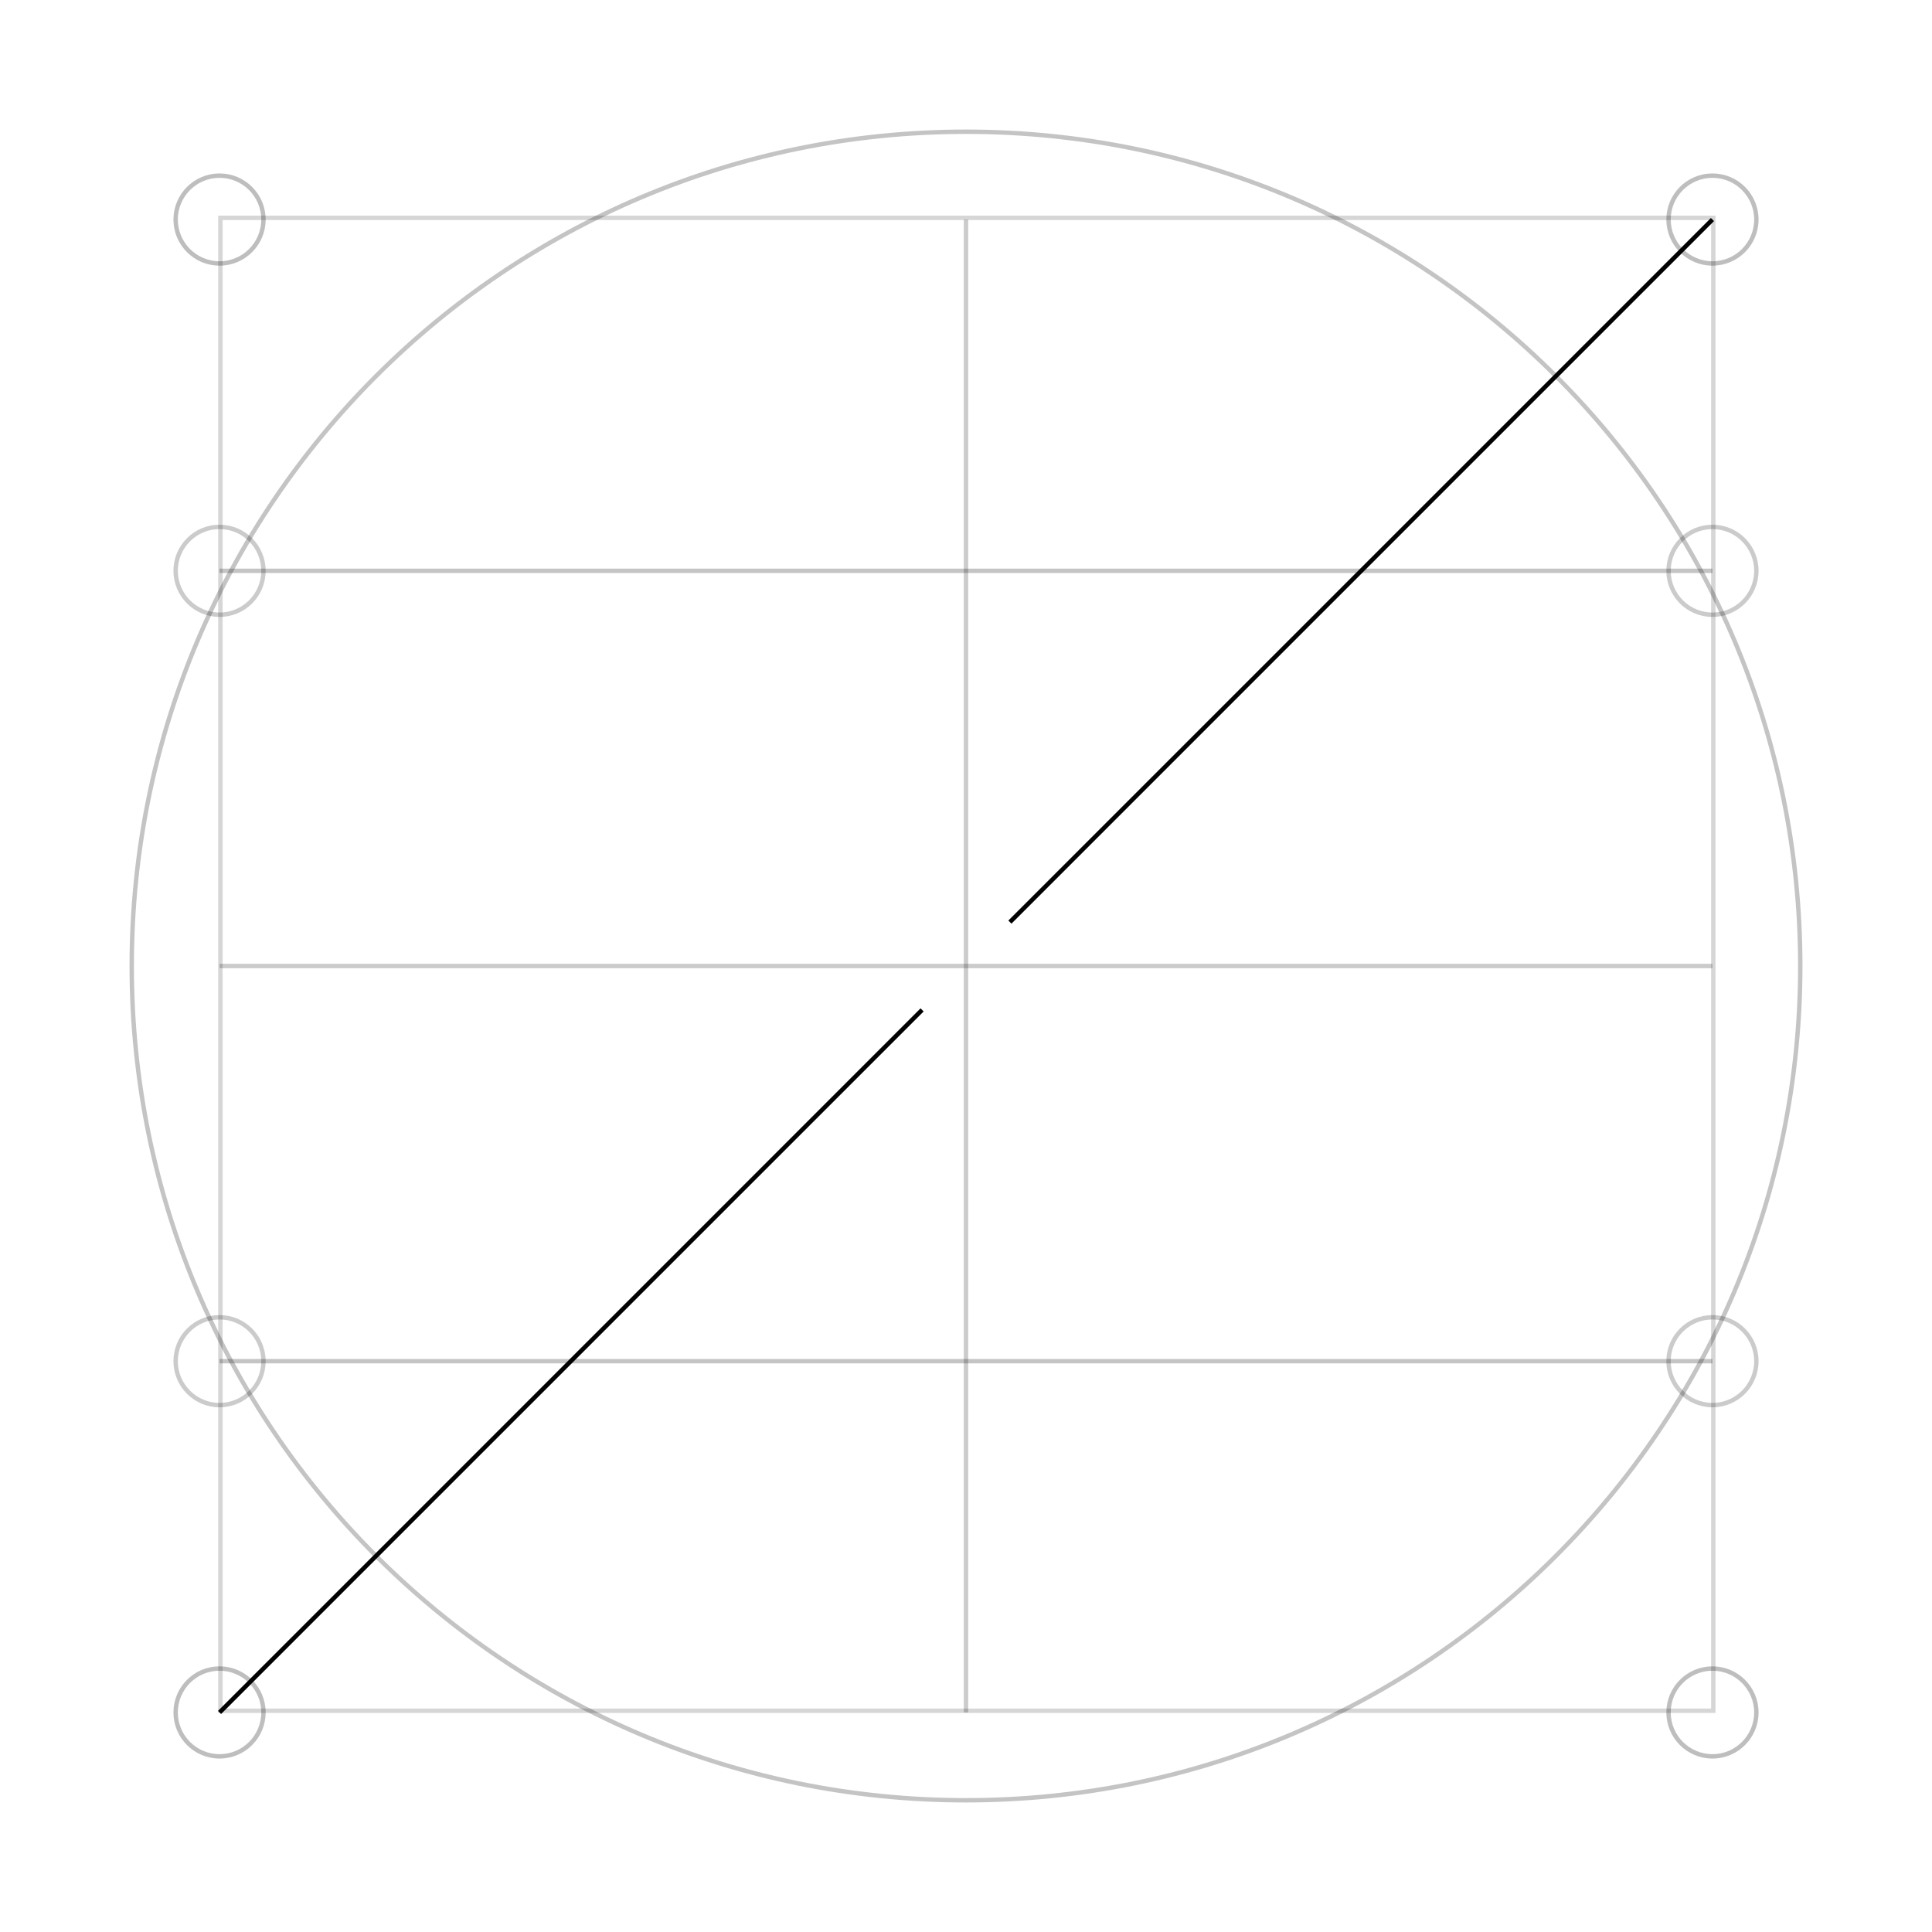
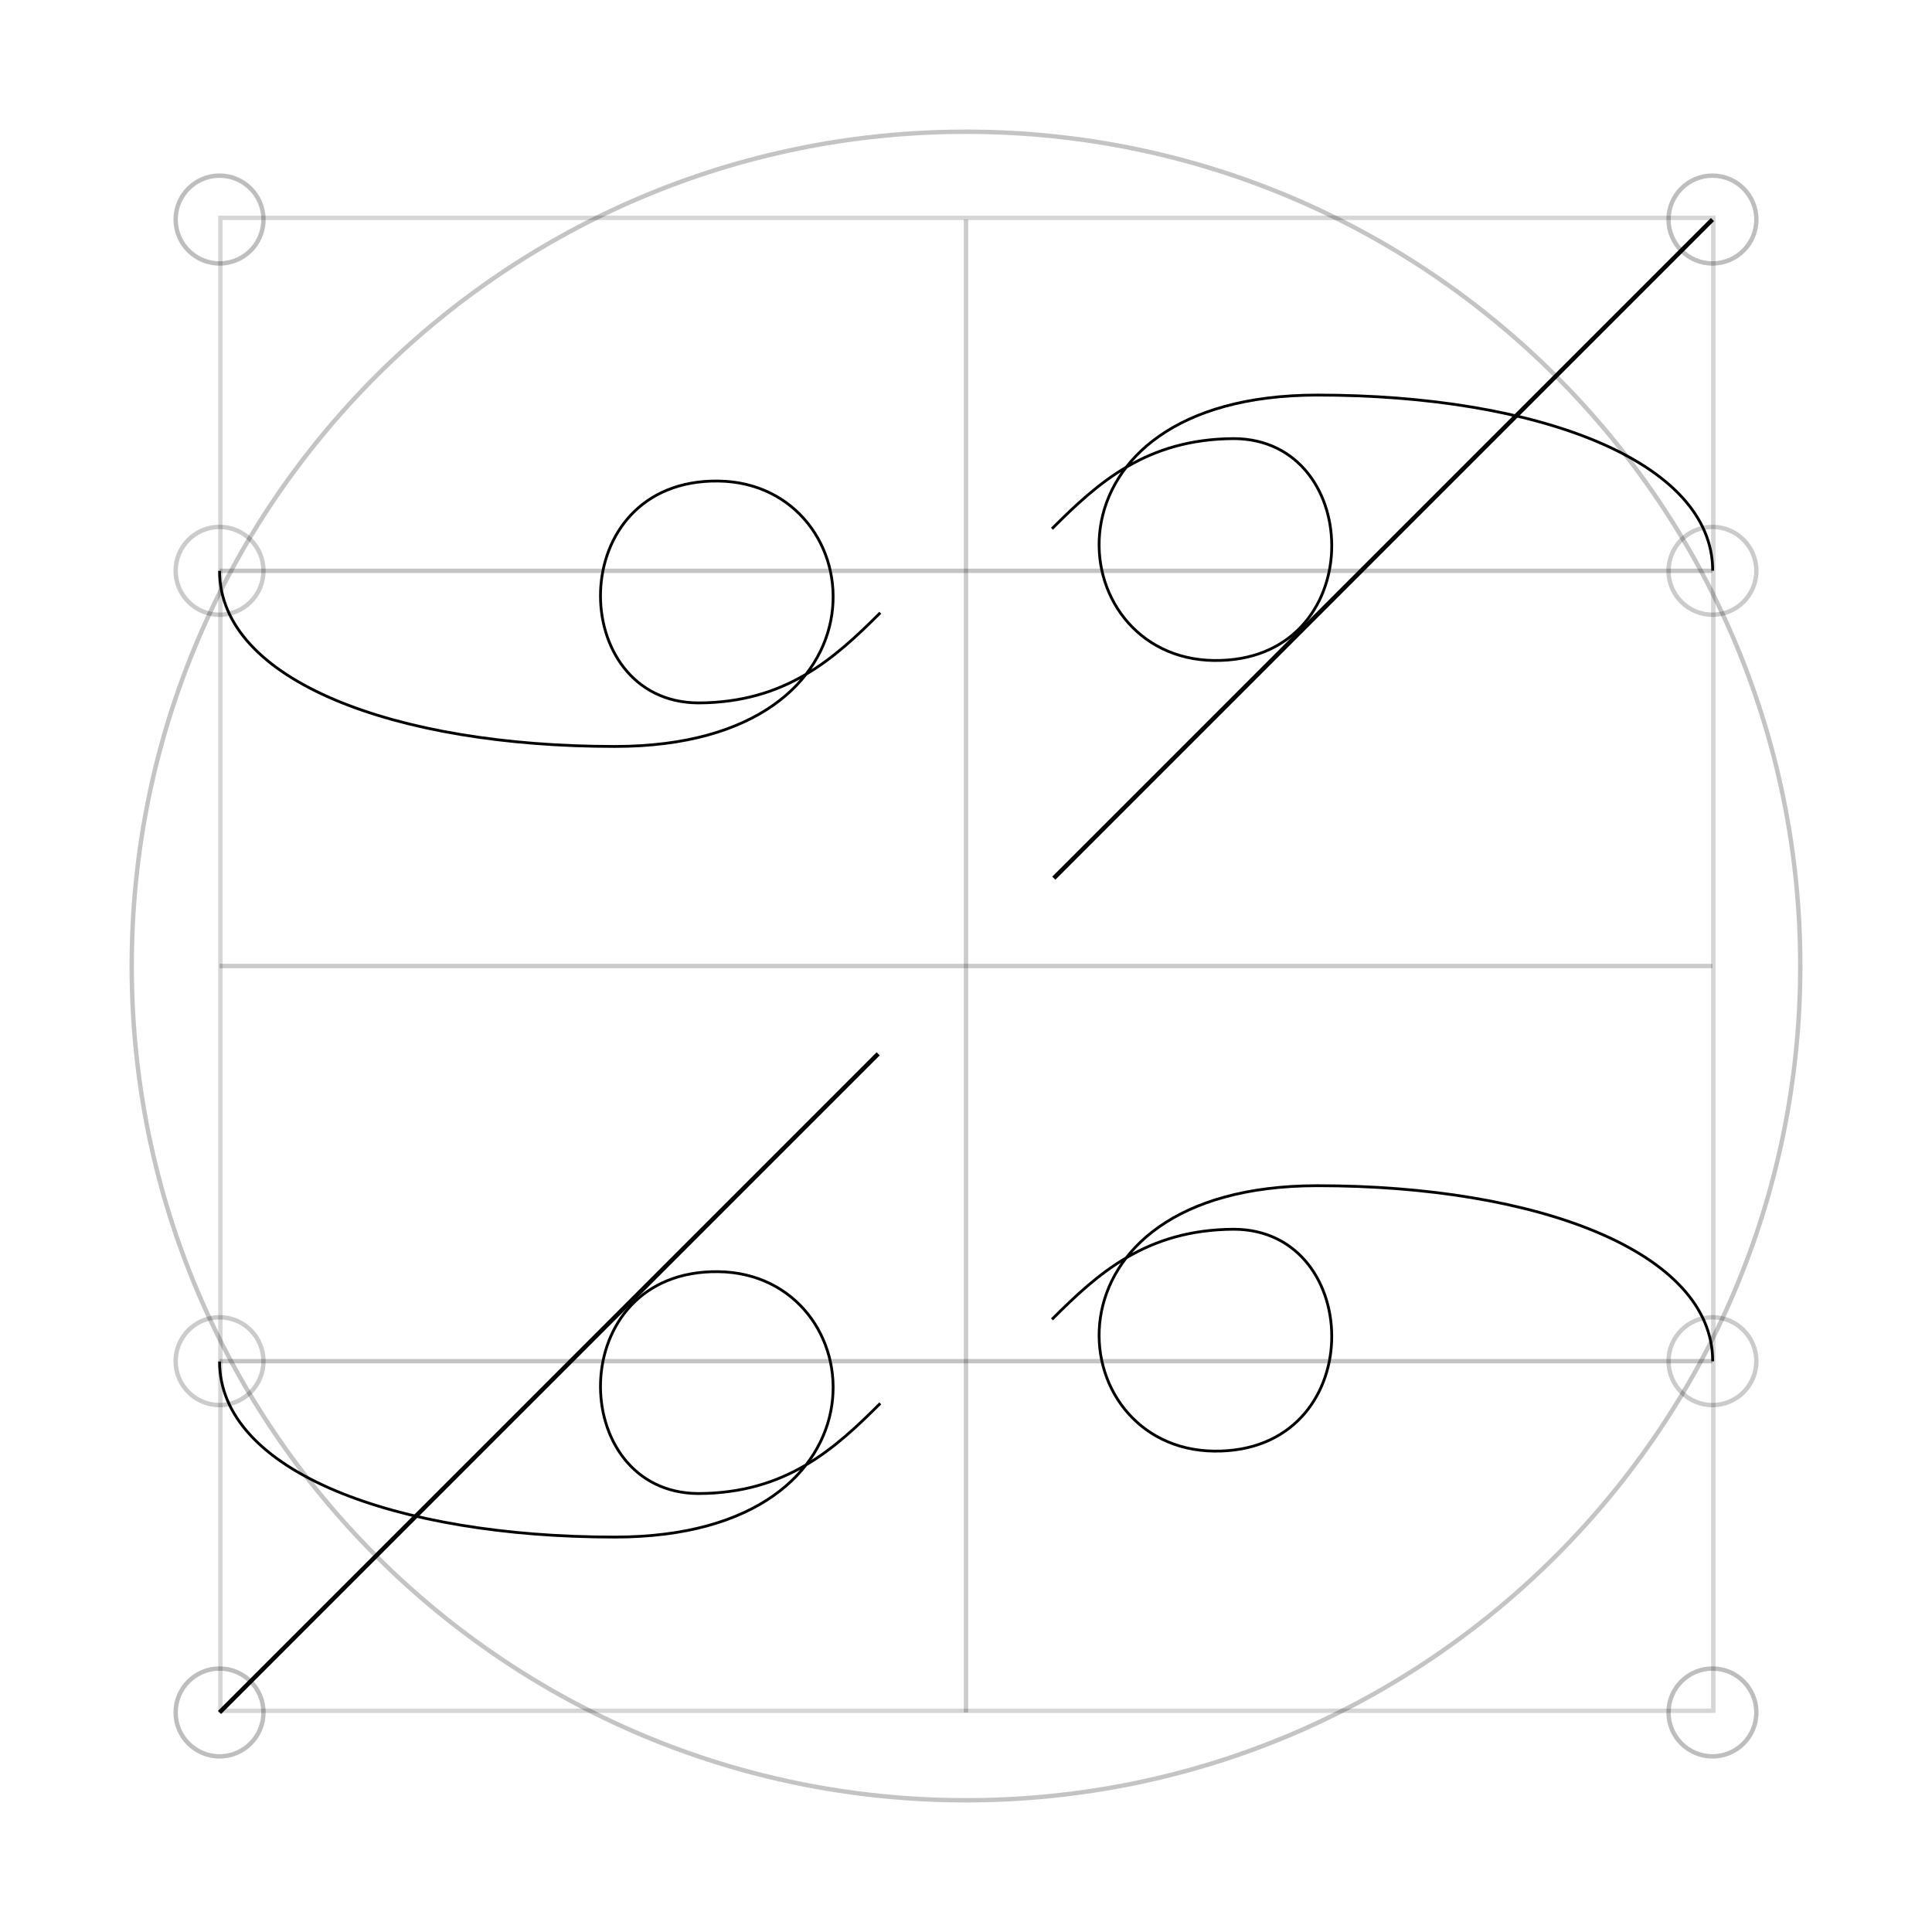
<svg xmlns="http://www.w3.org/2000/svg" width="440" height="440" id="svg2" version="1.1">
  <defs id="defs4">
    <marker orient="auto" refY="0.0" refX="0.0" id="Arrow1Lend" style="overflow:visible;">
      <path id="path3951" d="M 0.0,0.0 L 5.0,-5.0 L -12.5,0.0 L 5.0,5.0 L 0.0,0.0 z " style="fill-rule:evenodd;stroke:#000000;stroke-width:1.0pt;" transform="scale(0.8) rotate(180) translate(12.5,0)" />
    </marker>
    <marker orient="auto" refY="0.0" refX="0.0" id="Arrow2Lend" style="overflow:visible;">
      <path id="path3969" style="fill-rule:evenodd;stroke-width:0.625;stroke-linejoin:round;" d="M 8.719,4.034 L -2.207,0.016 L 8.719,-4.002 C 6.973,-1.63 6.983,1.616 8.719,4.034 z " transform="scale(1.1) rotate(180) translate(1,0)" />
    </marker>
  </defs>
  <g id="layer1" style="display:none" />
  <g id="layer8" style="display:none">
    <path style="fill:none;stroke:#000000;stroke-width:0.925px;stroke-linecap:butt;stroke-linejoin:miter;stroke-opacity:1;display:inline" d="m 390,50 -130,0 0,130 130,0 z" id="zarandeo_right" />
    <path style="fill:none;stroke:#000000;stroke-width:0.925px;stroke-linecap:butt;stroke-linejoin:miter;stroke-opacity:1;display:inline" d="m 390,390 0,-130 -130,0 0,130 z" id="zarandeo_bottom" />
    <path id="zarandeo_left" d="m 50,390 130,0 0,-130 -130,0 z" style="fill:none;stroke:#000000;stroke-width:0.925px;stroke-linecap:butt;stroke-linejoin:miter;stroke-opacity:1;display:inline" />
    <path id="zarandeo_top" d="m 50,50 0,130 130,0 0,-130 z" style="fill:none;stroke:#000000;stroke-width:0.925px;stroke-linecap:butt;stroke-linejoin:miter;stroke-opacity:1;display:inline" />
  </g>
  <g id="layer4" style="display:none">
    <path id="media_vuelta_right" d="M 390,50 C 360,20 230,50 140,140 50,230 20,360 50,390" style="fill:none;stroke:#000000;stroke-width:0.636px;stroke-linecap:butt;stroke-linejoin:miter;stroke-opacity:1;display:inline" />
    <path style="fill:none;stroke:#000000;stroke-width:0.636px;stroke-linecap:butt;stroke-linejoin:miter;stroke-opacity:1;display:inline" d="m 50,390 c 30,30 160,0 250,-90 90,-90 120,-220 90,-250" id="media_vuelta_left" />
  </g>
  <g id="layer5" style="display:none">
-     <path style="fill:none;stroke:#000000;stroke-width:0.925px;stroke-linecap:butt;stroke-linejoin:miter;stroke-opacity:1;display:inline" d="m 50,390 c 30,20 110,-20 150,-60 40,-40 20,-110 -20,-110 -20,0 -40,10 -40,40 0,25 20,40 40,40 40,0 60,-30 50,-60" id="coronacion_left" />
-     <path id="coronacion_right" d="m 390,50 c -30,-20 -110,20 -150,60 -40,40 -20,110 20,110 20,0 40,-10 40,-40 0,-25 -20,-40 -40,-40 -40,0 -60,30 -50,60" style="fill:none;stroke:#000000;stroke-width:0.925px;stroke-linecap:butt;stroke-linejoin:miter;stroke-opacity:1;display:inline" />
+     <path style="display:inline;fill:none;stroke:#000000;stroke-width:0.925px;stroke-linecap:butt;stroke-linejoin:miter;stroke-opacity:1" d="m 50,390 c 30,20 110,-20 150,-60 40,-40 20,-110 -20,-110 -20,0 -40,10 -40,40 0,25 20,40 40,40 40,0 60,-30 50,-60" id="coronacion_left" />
+     <path id="coronacion_right" d="m 390,50 c -30,-20 -110,20 -150,60 -40,40 -20,110 20,110 20,0 40,-10 40,-40 0,-25 -20,-40 -40,-40 -40,0 -60,30 -50,60" style="display:inline;fill:none;stroke:#000000;stroke-width:0.925px;stroke-linecap:butt;stroke-linejoin:miter;stroke-opacity:1" />
  </g>
  <g id="layer6" style="display:inline" transform="translate(0,120)">
    <rect style="fill:none;stroke:#000000;stroke-opacity:0.164" id="rect3904" width="340" height="340" x="50.196" y="-70.389" />
-     <path style="fill:none;stroke:#000000;stroke-opacity:0.255" id="path3083" d="m 60,50 c 0,5.523 -4.477,10 -10,10 -5.523,0 -10,-4.477 -10,-10 0,-5.523 4.477,-10 10,-10 5.523,0 10,4.477 10,10 z" transform="translate(0,-120)" />
-     <path style="fill:none;stroke:#000000;stroke-opacity:0.255" id="path3085" d="m 400,50 c 0,5.523 -4.477,10 -10,10 -5.523,0 -10,-4.477 -10,-10 0,-5.523 4.477,-10 10,-10 5.523,0 10,4.477 10,10 z" transform="translate(0,-120)" />
-     <path style="fill:none;stroke:#000000;stroke-opacity:0.255" id="path3087" d="m 60,390 c 0,5.523 -4.477,10 -10,10 -5.523,0 -10,-4.477 -10,-10 0,-5.523 4.477,-10 10,-10 5.523,0 10,4.477 10,10 z" transform="translate(0,-120)" />
-     <path style="fill:none;stroke:#000000;stroke-opacity:0.255" id="path3089" d="m 400,390 c 0,5.523 -4.477,10 -10,10 -5.523,0 -10,-4.477 -10,-10 0,-5.523 4.477,-10 10,-10 5.523,0 10,4.477 10,10 z" transform="translate(0,-120)" />
+     <path style="fill:none;stroke:#000000;stroke-opacity:0.255" id="path3083" d="M 60,50 A 10,10 0 0 1 50,60 10,10 0 0 1 40,50 10,10 0 0 1 50,40 10,10 0 0 1 60,50 Z" transform="translate(0,-120)" />
+     <path style="fill:none;stroke:#000000;stroke-opacity:0.255" id="path3085" d="M 400,50 A 10,10 0 0 1 390,60 10,10 0 0 1 380,50 10,10 0 0 1 390,40 10,10 0 0 1 400,50 Z" transform="translate(0,-120)" />
+     <path style="fill:none;stroke:#000000;stroke-opacity:0.255" id="path3087" d="M 60,390 A 10,10 0 0 1 50,400 10,10 0 0 1 40,390 10,10 0 0 1 50,380 10,10 0 0 1 60,390 Z" transform="translate(0,-120)" />
+     <path style="fill:none;stroke:#000000;stroke-opacity:0.255" id="path3089" d="m 400,390 a 10,10 0 0 1 -10,10 10,10 0 0 1 -10,-10 10,10 0 0 1 10,-10 10,10 0 0 1 10,10 z" transform="translate(0,-120)" />
    <path style="fill:none;stroke:#000000;stroke-width:1px;stroke-linecap:butt;stroke-linejoin:miter;stroke-opacity:0.205" d="m 220,50 c 0,340 0,340 0,340" id="path3091" transform="translate(0,-120)" />
    <path style="fill:none;stroke:#000000;stroke-width:1px;stroke-linecap:butt;stroke-linejoin:miter;stroke-opacity:0.205" d="m 50,220 c 340,0 340,0 340,0" id="path3093" transform="translate(0,-120)" />
-     <path style="fill:none;stroke:#000000;stroke-opacity:0.205" id="path3863" d="m 60,130 c 0,5.523 -4.477,10 -10,10 -5.523,0 -10,-4.477 -10,-10 0,-5.523 4.477,-10 10,-10 5.523,0 10,4.477 10,10 z" transform="translate(0,-120)" />
-     <path style="fill:none;stroke:#000000;stroke-opacity:0.205" id="path3865" d="m 400,130 c 0,5.523 -4.477,10 -10,10 -5.523,0 -10,-4.477 -10,-10 0,-5.523 4.477,-10 10,-10 5.523,0 10,4.477 10,10 z" transform="translate(0,-120)" />
-     <path style="fill:none;stroke:#000000;stroke-opacity:0.205" id="path3867" d="m 60,310 c 0,5.523 -4.477,10 -10,10 -5.523,0 -10,-4.477 -10,-10 0,-5.523 4.477,-10 10,-10 5.523,0 10,4.477 10,10 z" transform="translate(0,-120)" />
-     <path style="fill:none;stroke:#000000;stroke-opacity:0.205" id="path3869" d="m 400,310 c 0,5.523 -4.477,10 -10,10 -5.523,0 -10,-4.477 -10,-10 0,-5.523 4.477,-10 10,-10 5.523,0 10,4.477 10,10 z" transform="translate(0,-120)" />
+     <path style="fill:none;stroke:#000000;stroke-opacity:0.205" id="path3863" d="M 60,130 A 10,10 0 0 1 50,140 10,10 0 0 1 40,130 10,10 0 0 1 50,120 10,10 0 0 1 60,130 Z" transform="translate(0,-120)" />
+     <path style="fill:none;stroke:#000000;stroke-opacity:0.205" id="path3865" d="m 400,130 a 10,10 0 0 1 -10,10 10,10 0 0 1 -10,-10 10,10 0 0 1 10,-10 10,10 0 0 1 10,10 z" transform="translate(0,-120)" />
+     <path style="fill:none;stroke:#000000;stroke-opacity:0.205" id="path3867" d="M 60,310 A 10,10 0 0 1 50,320 10,10 0 0 1 40,310 10,10 0 0 1 50,300 10,10 0 0 1 60,310 Z" transform="translate(0,-120)" />
+     <path style="fill:none;stroke:#000000;stroke-opacity:0.205" id="path3869" d="m 400,310 a 10,10 0 0 1 -10,10 10,10 0 0 1 -10,-10 10,10 0 0 1 10,-10 10,10 0 0 1 10,10 z" transform="translate(0,-120)" />
    <path style="fill:none;stroke:#000000;stroke-width:1px;stroke-linecap:butt;stroke-linejoin:miter;stroke-opacity:0.232" d="m 50,130 c 340,0 340,0 340,0" id="path3871" transform="translate(0,-120)" />
    <path style="fill:none;stroke:#000000;stroke-width:1px;stroke-linecap:butt;stroke-linejoin:miter;stroke-opacity:0.232" d="m 50,310 c 340,0 340,0 340,0" id="path3873" transform="translate(0,-120)" />
  </g>
  <g id="layer15" style="display:none">
    <path style="fill:none;stroke:#000000;stroke-width:0.424px;stroke-linecap:butt;stroke-linejoin:miter;stroke-opacity:1;display:inline" d="m 50,130 c 0,30 80,70 170,70 90,0 170,-40 170,-70" id="path2987-2-4" />
    <path id="path3827-0" d="M 390,130 C 390,100 310,60 220,60 130,60 50,100 50,130" style="fill:none;stroke:#000000;stroke-width:0.424px;stroke-linecap:butt;stroke-linejoin:miter;stroke-opacity:1;display:inline" />
    <path id="path3906" d="m 50,310 c 0,30 80,70 170,70 90,0 170,-40 170,-70" style="fill:none;stroke:#000000;stroke-width:0.424px;stroke-linecap:butt;stroke-linejoin:miter;stroke-opacity:1;display:inline" />
    <path style="fill:none;stroke:#000000;stroke-width:0.424px;stroke-linecap:butt;stroke-linejoin:miter;stroke-opacity:1;display:inline" d="m 390,310 c 0,-30 -80,-70 -170,-70 -90,0 -170,40 -170,70" id="path3908" />
  </g>
  <g id="layer20">
    <path style="fill:none;stroke:#000000;stroke-opacity:0.232" id="path3986" d="m 410,220 a 190,190 0 1 1 -380,0 190,190 0 1 1 380,0 z" />
  </g>
  <g id="layer21" style="display:none">
    <path style="fill:none;stroke:#000000;stroke-width:1px;stroke-linecap:butt;stroke-linejoin:miter;stroke-opacity:1" d="m 50,310 c 76,130 274,132 340,0 30,-60 30,-120 0,-180 C 324,-2 116,-2 50,130 20,190 20,260 50,310 z" id="vuelta_all" />
  </g>
  <g id="layer22" style="display:none">
    <path id="media_vuelta_2_left" d="m 50,310 c 76,130 274,132 340,0 30,-60 30,-120 0,-180" style="fill:none;stroke:#000000;stroke-width:1px;stroke-linecap:butt;stroke-linejoin:miter;stroke-opacity:1" />
    <path style="fill:none;stroke:#000000;stroke-width:1px;stroke-linecap:butt;stroke-linejoin:miter;stroke-opacity:1" d="M 390,130 C 314,0 116,-2 50,130 20,190 20,250 50,310" id="media_vuelta_1_right" />
  </g>
  <g id="layer23" style="display:none">
    <path id="media_vuelta_2_right" d="M 390,310 C 420,250 420,190 390,130 324,-2 116,-2 50,130" style="fill:none;stroke:#000000;stroke-width:1px;stroke-linecap:butt;stroke-linejoin:miter;stroke-opacity:1;display:inline" />
    <path style="fill:none;stroke:#000000;stroke-width:1px;stroke-linecap:butt;stroke-linejoin:miter;stroke-opacity:1;display:inline" d="m 50,130 c -30,60 -30,120 0,180 66,132 274,132 340,0" id="media_vuelta_1_left" />
  </g>
  <g id="layer16" style="display:none">
    <path style="fill:none;stroke:#000000;stroke-width:1px;stroke-linecap:butt;stroke-linejoin:miter;stroke-opacity:1" d="m 50,130 c 0,30 80,70 170,70 90,0 170,-40 170,-70 0,-30 -80,-70 -170,-70 -90,0 -170,40 -170,70 z" id="path3911" />
    <path id="path3913" d="m 50,310 c 0,30 80,70 170,70 90,0 170,-40 170,-70 0,-30 -80,-70 -170,-70 -90,0 -170,40 -170,70 z" style="fill:none;stroke:#000000;stroke-width:1px;stroke-linecap:butt;stroke-linejoin:miter;stroke-opacity:1" />
    <path style="fill:none;stroke:#000000;stroke-width:0.639px;stroke-linecap:butt;stroke-linejoin:miter;stroke-opacity:1;display:inline" d="m 50,130 c 0,30 70,40 100,40 30,0 53,-15 53,-40 0,-16 -10,-25 -25,-25 -16,0 -25,10 -25,25 0,16 10,25 25,25 16,0 22,-5 32,-25" id="path3830-9" />
    <path id="path3934" d="m 390,130 c 0,-30 -70,-40 -100,-40 -30,0 -53,15 -53,40 0,16 10,25 25,25 16,0 25,-10 25,-25 0,-16 -10,-25 -25,-25 -16,0 -22,5 -32,25" style="fill:none;stroke:#000000;stroke-width:0.639px;stroke-linecap:butt;stroke-linejoin:miter;stroke-opacity:1;display:inline" />
    <path id="path3936" d="m 50,310 c 0,30 70,40 100,40 30,0 53,-15 53,-40 0,-16 -10,-25 -25,-25 -16,0 -25,10 -25,25 0,16 10,25 25,25 16,0 22,-5 32,-25" style="fill:none;stroke:#000000;stroke-width:0.639px;stroke-linecap:butt;stroke-linejoin:miter;stroke-opacity:1;display:inline" />
    <path style="fill:none;stroke:#000000;stroke-width:0.639px;stroke-linecap:butt;stroke-linejoin:miter;stroke-opacity:1;display:inline" d="m 390,310 c 0,-30 -70,-40 -100,-40 -30,0 -53,15 -53,40 0,16 10,25 25,25 16,0 25,-10 25,-25 0,-16 -10,-25 -25,-25 -16,0 -22,5 -32,25" id="path3938" />
  </g>
  <g id="layer18" style="display:none">
    <path style="fill:none;stroke:#000000;stroke-width:0.597px;stroke-linecap:butt;stroke-linejoin:miter;stroke-opacity:1;display:inline" d="m 50,130 c 0,35 25,60 60,60 35,0 60,-25 60,-60 0,-35 -25,-60 -60,-60 -35,0 -60,25 -60,60 z" id="giro_1_left" />
    <path id="giro_1_right" d="m 390,130 c 0,-35 -25,-60 -60,-60 -35,0 -60,25 -60,60 0,35 25,60 60,60 35,0 60,-25 60,-60 z" style="fill:none;stroke:#000000;stroke-width:0.597px;stroke-linecap:butt;stroke-linejoin:miter;stroke-opacity:1;display:inline" />
    <path id="giro_2_left" d="m 50,310 c 0,35 25,60 60,60 35,0 60,-25 60,-60 0,-35 -25,-60 -60,-60 -35,0 -60,25 -60,60 z" style="fill:none;stroke:#000000;stroke-width:0.597px;stroke-linecap:butt;stroke-linejoin:miter;stroke-opacity:1;display:inline" />
    <path style="fill:none;stroke:#000000;stroke-width:0.597px;stroke-linecap:butt;stroke-linejoin:miter;stroke-opacity:1;display:inline" d="m 390,310 c 0,-35 -25,-60 -60,-60 -35,0 -60,25 -60,60 0,35 25,60 60,60 35,0 60,-25 60,-60 z" id="giro_2_right" />
  </g>
  <g id="layer19" style="display:none">
    <path style="fill:none;stroke:#000000;stroke-width:1px;stroke-linecap:butt;stroke-linejoin:miter;stroke-opacity:1" d="m 50,130 60,60 60,-60 -60,-60 z" id="avance_1_left" />
    <path id="avance_1_right" d="m 390,130 -60,-60 -60,60 60,60 z" style="fill:none;stroke:#000000;stroke-width:1px;stroke-linecap:butt;stroke-linejoin:miter;stroke-opacity:1" />
    <path id="avance_2_left" d="m 50,310 60,60 60,-60 -60,-60 z" style="fill:none;stroke:#000000;stroke-width:1px;stroke-linecap:butt;stroke-linejoin:miter;stroke-opacity:1" />
    <path style="fill:none;stroke:#000000;stroke-width:1px;stroke-linecap:butt;stroke-linejoin:miter;stroke-opacity:1" d="m 390,310 -60,-60 -60,60 60,60 z" id="avance_2_right" />
  </g>
-   <g id="layer17" style="display:none">
-     <path style="fill:none;stroke:#000000;stroke-width:0.637px;stroke-linecap:butt;stroke-linejoin:miter;stroke-opacity:1;display:inline" d="m 50,130 c 0,25 70,40 100,40 30,0 55,-20 55,-40 0,-15 -10,-25 -25,-25 -15,0 -25,10 -25,25 0,15 10,25 25,25 15,0 25,-5 30,-20" id="coronacion_1_left" />
-     <path id="coronacion_1_right" d="m 390,130 c 0,-25 -70,-40 -100,-40 -30,0 -55,20 -55,40 0,15 10,25 25,25 15,0 25,-10 25,-25 0,-15 -10,-25 -25,-25 -15,0 -25,5 -30,20" style="fill:none;stroke:#000000;stroke-width:0.637px;stroke-linecap:butt;stroke-linejoin:miter;stroke-opacity:1;display:inline" />
-     <path id="coronacion_2_left" d="m 50,310 c 0,25 70,40 100,40 30,0 55,-20 55,-40 0,-15 -10,-25 -25,-25 -15,0 -25,10 -25,25 0,15 10,25 25,25 15,0 25,-5 30,-20" style="fill:none;stroke:#000000;stroke-width:0.637px;stroke-linecap:butt;stroke-linejoin:miter;stroke-opacity:1;display:inline" />
-     <path style="fill:none;stroke:#000000;stroke-width:0.637px;stroke-linecap:butt;stroke-linejoin:miter;stroke-opacity:1;display:inline" d="m 390,310 c 0,-25 -70,-40 -100,-40 -30,0 -55,20 -55,40 0,15 10,25 25,25 15,0 25,-10 25,-25 0,-15 -10,-25 -25,-25 -15,0 -25,5 -30,20" id="coronacion_2_right" />
+   <g id="layer17" style="display:inline">
+     <path style="display:inline;fill:none;stroke:#000000;stroke-width:0.637px;stroke-linecap:butt;stroke-linejoin:miter;stroke-opacity:1" d="m 50,130 c 0,25 40,40 90,40 65,0 59,-60 23.591,-60.446 C 128.182,109.109 129,160 159.085,160.085 179,160 190,150 200.479,139.554" id="chacarera_4_coronacion1_left" />
+     <path id="chacarera_4_coronacion1_right" d="m 390.056,129.975 c 0,-25 -40,-40 -90,-40 -65,0 -59,60 -23.591,60.446 35.409,0.446 34.591,-50.446 4.506,-50.531 C 261,100 250,110 239.576,120.421" style="display:inline;fill:none;stroke:#000000;stroke-width:0.637px;stroke-linecap:butt;stroke-linejoin:miter;stroke-opacity:1" />
+     <path id="chacarera_4_coronacion2_left" d="m 50,310.06 c 0,25 40,40 90,40 65,0 59,-60 23.591,-60.446 C 128.182,289.168 129,340.06 159.085,340.145 179,340.06 190,330.06 200.479,319.614" style="display:inline;fill:none;stroke:#000000;stroke-width:0.637px;stroke-linecap:butt;stroke-linejoin:miter;stroke-opacity:1" />
+     <path style="display:inline;fill:none;stroke:#000000;stroke-width:0.637px;stroke-linecap:butt;stroke-linejoin:miter;stroke-opacity:1" d="m 390.056,310.035 c 0,-25 -40,-40 -90,-40 -65,0 -59,60 -23.591,60.446 35.409,0.446 34.591,-50.446 4.506,-50.531 C 261,280.06 250,290.06 239.576,300.481" id="chacarera_4_coronacion2_right" />
  </g>
  <g id="layer3" style="display:none">
    <path style="fill:none;stroke:#000000;stroke-width:1px;stroke-linecap:butt;stroke-linejoin:miter;stroke-opacity:1" d="m 50,310 c 0,30 170,30 170,30 l 140,0 0,-240 -280,0 c 0,0 0,60 0,120 0,60 -30,90 -30,90" id="pathL2" />
    <path id="pathR1" d="m 390,130 c 0,-30 -170,-30 -170,-30 l -140,0 0,240 280,0 c 0,0 0,-60 0,-120 0,-60 30,-90 30,-90" style="fill:none;stroke:#000000;stroke-width:1px;stroke-linecap:butt;stroke-linejoin:miter;stroke-opacity:1" />
    <path id="pathL1" d="m 50,130 c 0,30 170,30 170,30 l 200,0 0,120 -400,0 c 0,0 0,0 0,-60 0,-60 30,-90 30,-90" style="fill:none;stroke:#000000;stroke-width:1px;stroke-linecap:butt;stroke-linejoin:miter;stroke-opacity:1" />
    <path style="fill:none;stroke:#000000;stroke-width:1px;stroke-linecap:butt;stroke-linejoin:miter;stroke-opacity:1" d="m 390,310 c 0,-30 -170,-30 -170,-30 l -200,0 0,-120 400,0 c 0,0 0,0 0,60 0,60 -30,90 -30,90" id="pathR2" />
    <path style="fill:none;stroke:#ff0000;stroke-width:1px;stroke-linecap:butt;stroke-linejoin:miter;stroke-opacity:1" d="m 50,310 340,0 0,-180 -340,0 z" id="pathEtalon" />
  </g>
  <g id="layer9" style="display:none">
    <path style="fill:none;stroke:#000000;stroke-width:1px;stroke-linecap:butt;stroke-linejoin:miter;stroke-opacity:1" d="m 50,390 c 0,0 90,-70 90,-170 C 140,120 50,50 50,50" id="path3907" />
    <path id="path3097" d="m 50,50 c 0,0 70,90 170,90 100,0 170,-90 170,-90" style="fill:none;stroke:#000000;stroke-width:1px;stroke-linecap:butt;stroke-linejoin:miter;stroke-opacity:1" />
    <path id="path3099" d="m 390,50 c 0,0 -90,70 -90,170 0,100 90,170 90,170" style="fill:none;stroke:#000000;stroke-width:1px;stroke-linecap:butt;stroke-linejoin:miter;stroke-opacity:1" />
    <path style="fill:none;stroke:#000000;stroke-width:1px;stroke-linecap:butt;stroke-linejoin:miter;stroke-opacity:1" d="m 390,390 c 0,0 -70,-90 -170,-90 -100,0 -170,90 -170,90" id="path3101" />
  </g>
  <g id="layer10" style="display:none">
    <path style="fill:none;stroke:#000000;stroke-width:1px;stroke-linecap:butt;stroke-linejoin:miter;stroke-opacity:1" d="M 50,390 50,50" id="esquina_left" />
    <path style="fill:none;stroke:#000000;stroke-width:1px;stroke-linecap:butt;stroke-linejoin:miter;stroke-opacity:1" d="M 50,50 70,30 50,50" id="balanceo_left" />
    <path style="fill:none;stroke:#000000;stroke-width:1px;stroke-linecap:butt;stroke-linejoin:miter;stroke-opacity:1" d="M 50,50 30,70 50,50" id="balanceo2_left" />
    <path id="esquina_top" d="m 50,50 340,0" style="fill:none;stroke:#000000;stroke-width:1px;stroke-linecap:butt;stroke-linejoin:miter;stroke-opacity:1" />
    <path id="balanceo_top" d="M 390,50 410,70 390,50" style="fill:none;stroke:#000000;stroke-width:1px;stroke-linecap:butt;stroke-linejoin:miter;stroke-opacity:1" />
    <path id="balanceo2_top" d="M 390,50 370,30 390,50" style="fill:none;stroke:#000000;stroke-width:1px;stroke-linecap:butt;stroke-linejoin:miter;stroke-opacity:1" />
    <path id="esquina_right" d="m 390,50 0,340" style="fill:none;stroke:#000000;stroke-width:1px;stroke-linecap:butt;stroke-linejoin:miter;stroke-opacity:1" />
    <path id="balanceo_right" d="m 390,390 -20,20 20,-20" style="fill:none;stroke:#000000;stroke-width:1px;stroke-linecap:butt;stroke-linejoin:miter;stroke-opacity:1" />
    <path id="balanceo2_right" d="m 390,390 20,-20 -20,20" style="fill:none;stroke:#000000;stroke-width:1px;stroke-linecap:butt;stroke-linejoin:miter;stroke-opacity:1" />
    <path style="fill:none;stroke:#000000;stroke-width:1px;stroke-linecap:butt;stroke-linejoin:miter;stroke-opacity:1" d="M 390,390 50,390" id="esquina_bottom" />
    <path style="fill:none;stroke:#000000;stroke-width:1px;stroke-linecap:butt;stroke-linejoin:miter;stroke-opacity:1" d="M 50,390 30,370 50,390" id="balanceo_bottom" />
    <path style="fill:none;stroke:#000000;stroke-width:1px;stroke-linecap:butt;stroke-linejoin:miter;stroke-opacity:1" d="M 50,390 70,410 50,390" id="balanceo2_bottom" />
  </g>
  <g id="layer7">
-     <path style="fill:none;stroke:#000000;stroke-width:1px;stroke-linecap:butt;stroke-linejoin:miter;stroke-opacity:1" d="M 50,390 210,230" id="path3086" />
-     <path style="fill:none;stroke:#000000;stroke-width:1px;stroke-linecap:butt;stroke-linejoin:miter;stroke-opacity:1" d="M 390,50 230,210" id="path3088" />
+     <path style="fill:none;stroke:#000000;stroke-width:1px;stroke-linecap:butt;stroke-linejoin:miter;stroke-opacity:1" d="M 50,390 200,240" id="path3086" />
+     <path style="fill:none;stroke:#000000;stroke-width:1px;stroke-linecap:butt;stroke-linejoin:miter;stroke-opacity:1" d="M 390,50 240,200" id="path3088" />
  </g>
  <g id="layer2" style="display:none">
    <path id="vuelta" d="m 50,390 c 30,30 160,0 250,-90 C 390,210 420,80 390,50 360,20 230,50 140,140 50,230 20,360 50,390 z" style="fill:none;stroke:#000000;stroke-width:0.636px;stroke-linecap:butt;stroke-linejoin:miter;stroke-opacity:1;display:inline" />
    <path style="fill:none;stroke:#000000;stroke-width:1px;stroke-linecap:butt;stroke-linejoin:miter;stroke-opacity:1" d="m 50,390 c 20,20 70,10 70,-30 0,-20 -20,-40 -40,-40 -40,0 -50,50 -30,70" id="giro_left" />
    <path id="giro_right" d="m 390,50 c -20,-20 -70,-10 -70,30 0,20 20,40 40,40 40,0 50,-50 30,-70" style="fill:none;stroke:#000000;stroke-width:1px;stroke-linecap:butt;stroke-linejoin:miter;stroke-opacity:1" />
  </g>
</svg>
